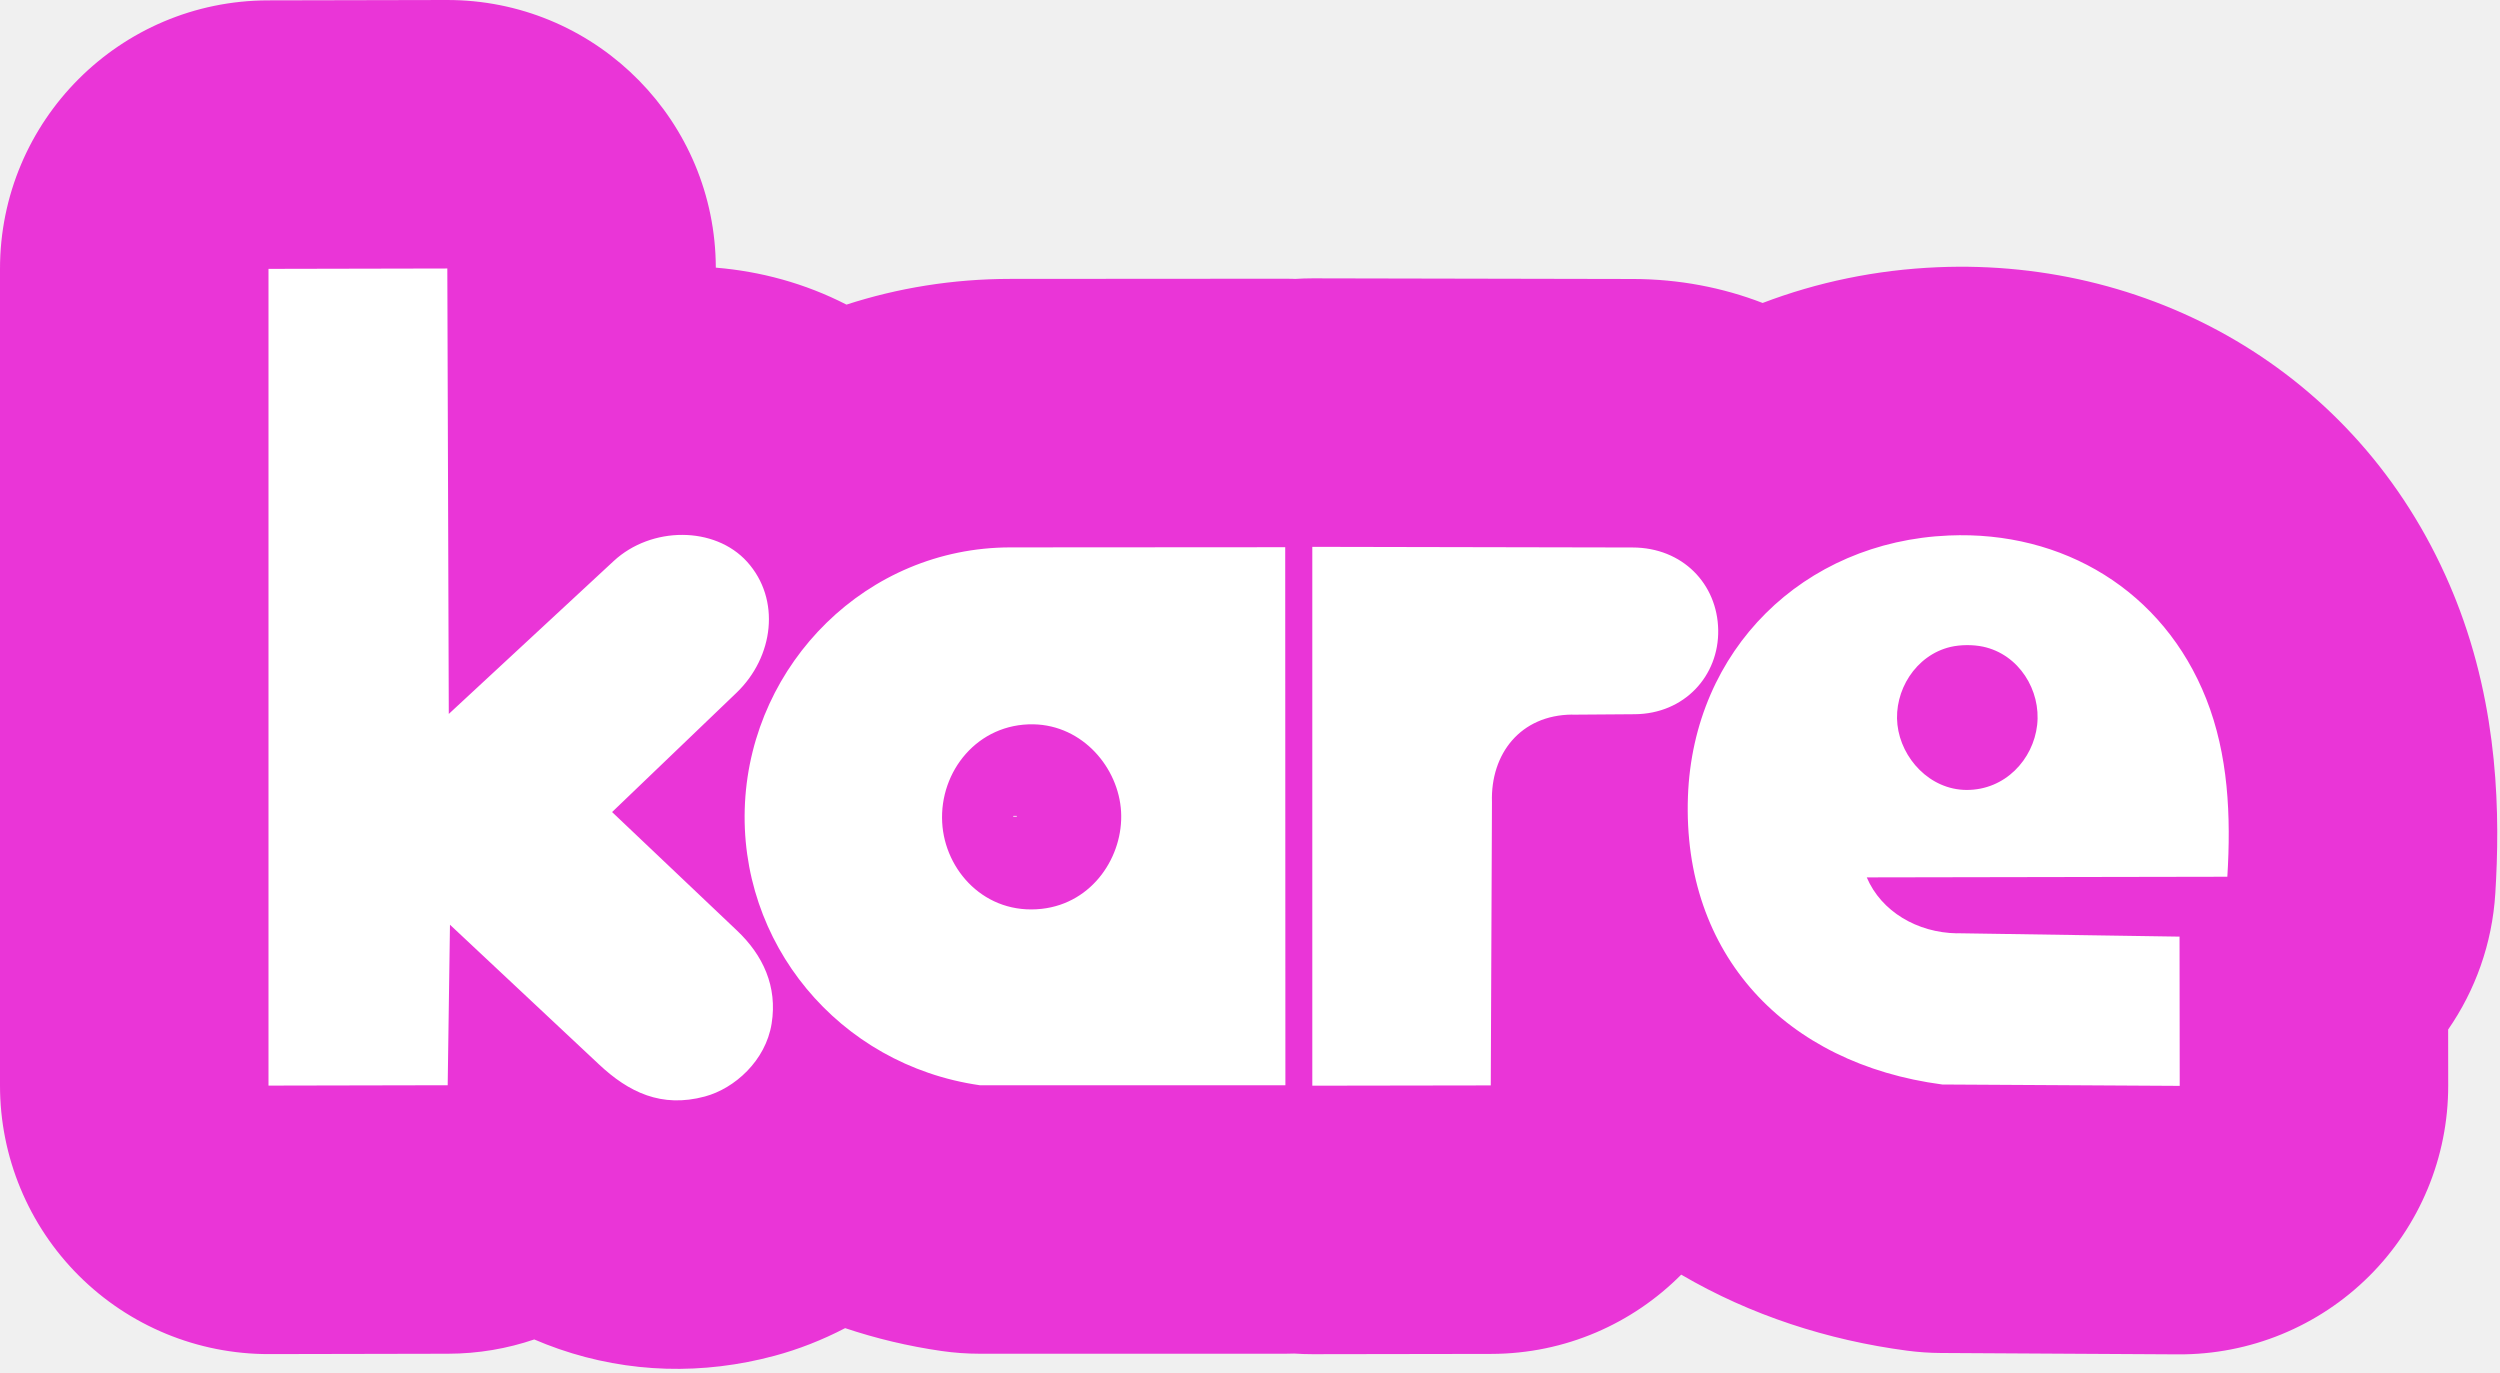
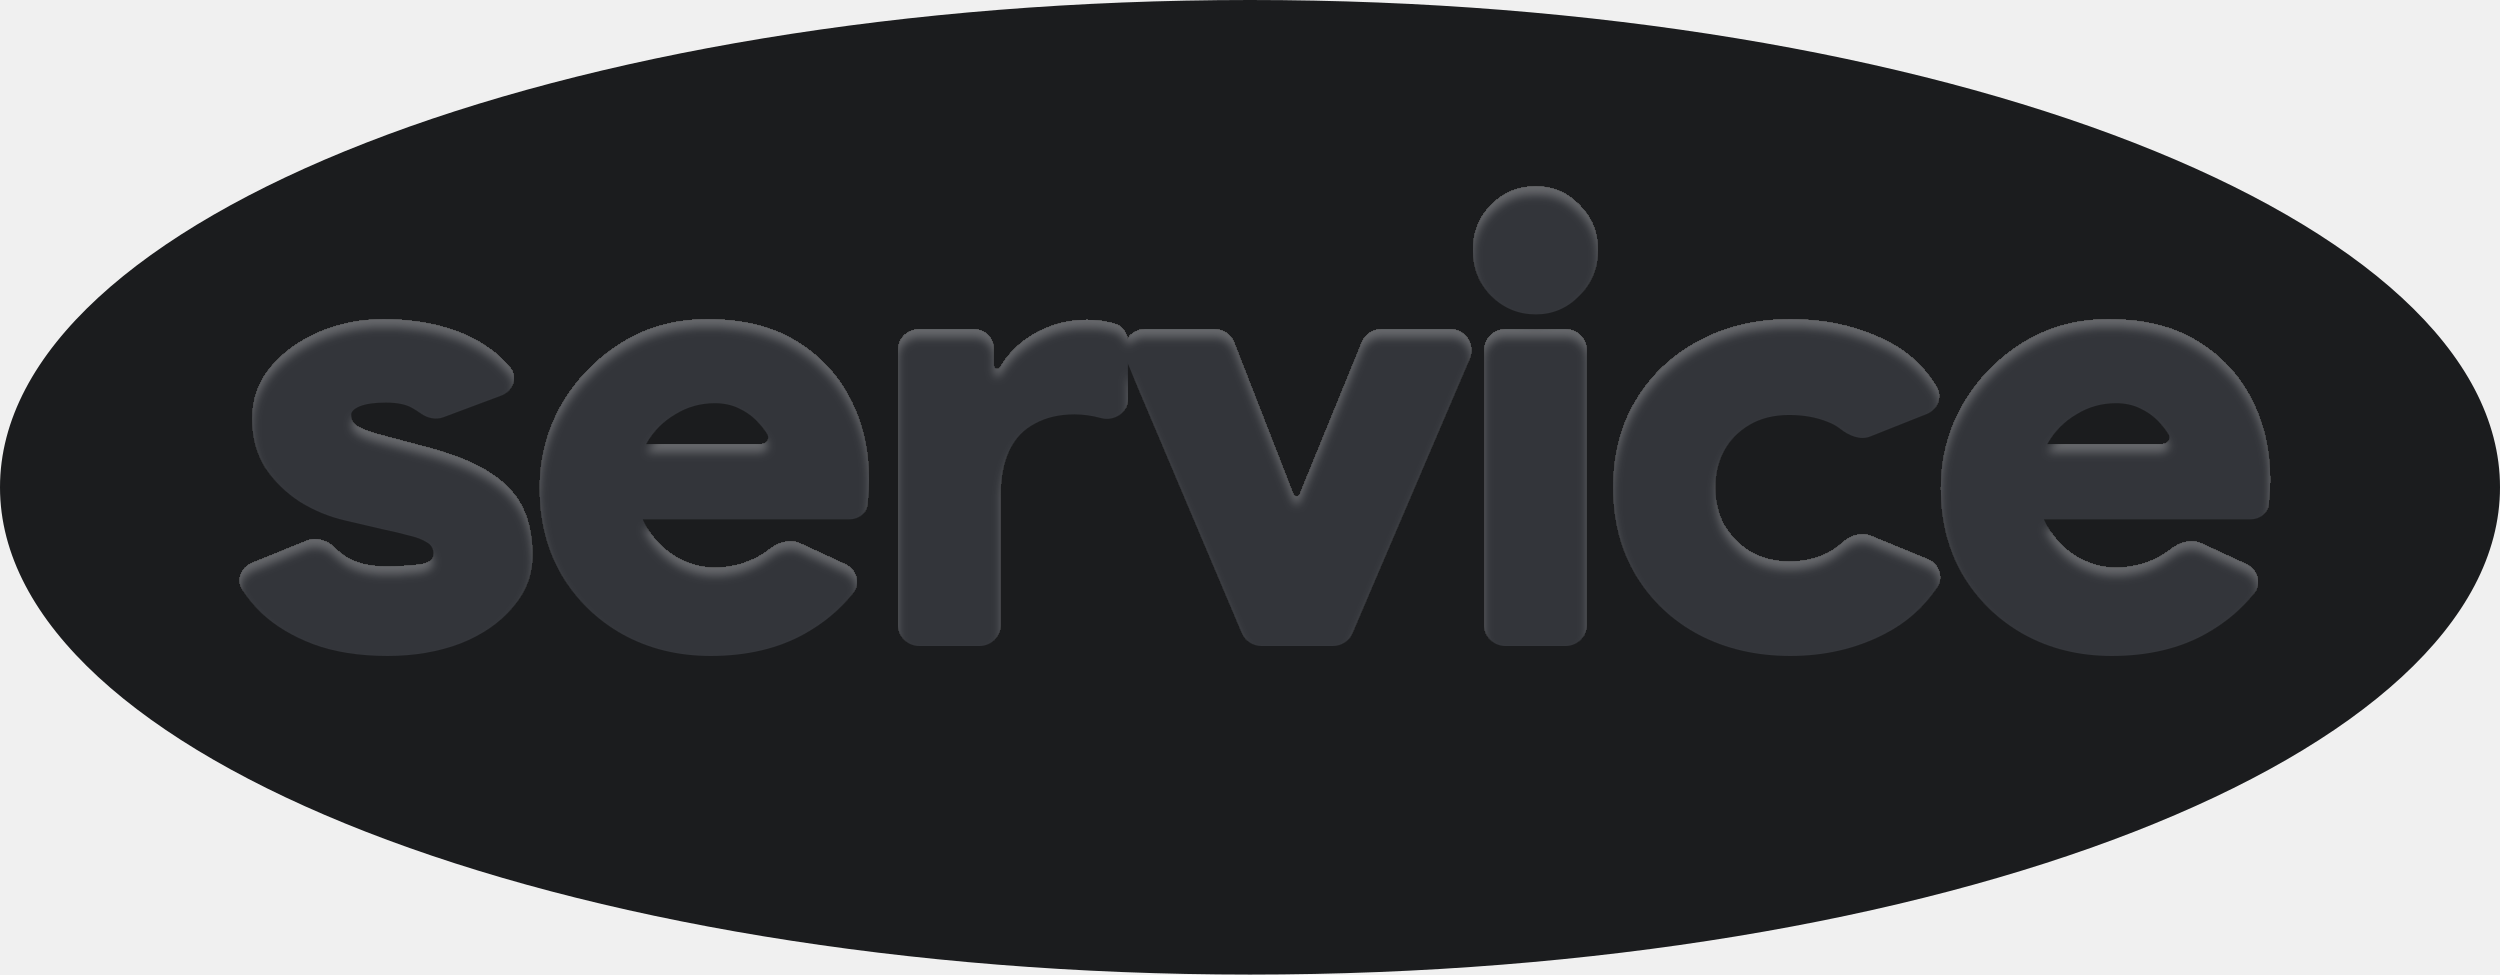
- <svg xmlns="http://www.w3.org/2000/svg" width="419" height="230" viewBox="0 0 419 230" fill="none">
-   <path d="M75.216 119.657L102.854 94.03C109.161 88.184 119.78 88.152 125.213 94.152C130.906 100.46 129.679 110.113 123.448 116.098L102.593 136.093H102.578L123.524 155.966C127.883 160.094 130.323 165.327 129.325 171.558C128.328 177.788 123.111 182.437 118.139 183.772C110.849 185.737 105.37 183.066 100.383 178.386L75.415 154.983L75.032 181.885L45 181.946L45 45.062L74.971 45L75.216 119.657ZM326.634 89.748C345.739 88.935 362.589 98.971 369.77 117.141C373.469 126.502 373.93 136.737 373.301 146.942L312.868 147.05C315.308 152.789 321.355 156.318 327.984 156.426L327.953 156.41L365.29 156.979L365.32 181.992L325.529 181.762C299.272 178.294 281.947 160.047 282.898 133.499C283.789 108.884 302.234 90.776 326.634 89.748ZM273.623 91.759C282.017 91.774 287.832 97.881 287.971 105.569C288.109 113.258 282.324 119.642 273.976 119.703L263.525 119.78L263.51 119.765C254.839 119.826 249.791 126.332 250.052 134.45L249.852 181.915L219.942 181.961V91.651L273.623 91.759ZM215.433 181.885H164.208C140.514 178.478 123.634 157.961 124.861 134.543C126.089 111.141 145.271 91.759 169.349 91.743L215.402 91.713L215.433 181.885ZM173.206 121.395C163.879 121.237 157.439 129.248 157.91 137.849C158.342 145.899 165.116 153.381 174.601 152.32C183.22 151.358 188.306 143.405 187.894 136.042C187.481 128.679 181.473 121.552 173.206 121.395ZM332.343 108.378C330.67 108.025 328.567 108.04 326.91 108.424C321.017 109.82 317.381 115.821 318.01 121.468C318.639 127.115 323.442 132.364 329.58 132.395C336.056 132.425 340.767 127.299 341.427 121.514C342.086 115.728 338.404 109.667 332.343 108.378Z" fill="white" style="fill:white;fill-opacity:1;" />
-   <path d="M76.039 0.013C100.335 0.578 119.89 20.41 119.971 44.852V44.857C127.453 45.475 134.898 47.476 141.868 51.053C150.461 48.267 159.672 46.749 169.319 46.743L215.373 46.713L216.49 46.726C216.681 46.73 216.872 46.739 217.062 46.746C218.048 46.683 219.038 46.649 220.032 46.651L273.713 46.759H273.712C281.428 46.774 288.738 48.197 295.419 50.777C304.549 47.297 314.413 45.223 324.739 44.788V44.789C361.355 43.238 396.36 63.074 411.271 99.73L411.62 100.599L411.623 100.605C418.882 118.98 419.003 136.944 418.216 149.712C417.693 158.195 414.841 166.009 410.309 172.549L410.32 181.938C410.335 193.927 405.564 205.426 397.067 213.885C388.57 222.343 377.049 227.061 365.06 226.991L325.269 226.761C323.385 226.75 321.504 226.621 319.637 226.374C306.408 224.627 293.436 220.465 281.772 213.63C273.635 221.819 262.371 226.896 249.921 226.915L220.012 226.961C218.977 226.963 217.945 226.926 216.919 226.856C216.424 226.873 215.929 226.885 215.433 226.885H164.208C162.065 226.885 159.925 226.732 157.804 226.427C152.224 225.624 146.824 224.331 141.646 222.596C137.771 224.611 133.79 226.16 129.847 227.222C117.861 230.451 105.439 230.173 93.654 226.087C92.232 225.594 90.861 225.059 89.54 224.492C85.014 226.033 80.166 226.874 75.124 226.885L45.092 226.946C33.141 226.971 21.672 222.24 13.213 213.799C4.754 205.357 0 193.897 0 181.946L0 45.062C0 20.245 20.091 0.113 44.907 0.062L74.878 0L76.039 0.013ZM169.852 136.742C169.846 136.753 169.84 136.763 169.835 136.773C169.811 136.826 169.804 136.858 169.802 136.885H170.418L170.417 136.742H169.852Z" fill="#EA35D7" style="fill:#EA35D7;fill:color(display-p3 0.918 0.208 0.843);fill-opacity:1;" />
-   <path d="M75.216 119.657L102.854 94.03C109.161 88.184 119.78 88.152 125.213 94.152C130.906 100.46 129.679 110.113 123.448 116.098L102.593 136.093H102.578L123.524 155.966C127.883 160.094 130.323 165.327 129.325 171.558C128.328 177.788 123.111 182.437 118.139 183.772C110.849 185.737 105.37 183.066 100.383 178.386L75.415 154.983L75.032 181.885L45 181.946L45 45.062L74.971 45L75.216 119.657ZM326.634 89.748C345.739 88.935 362.589 98.971 369.77 117.141C373.469 126.502 373.93 136.737 373.301 146.942L312.868 147.05C315.308 152.789 321.355 156.318 327.984 156.426L327.953 156.41L365.29 156.979L365.32 181.992L325.529 181.762C299.272 178.294 281.947 160.047 282.898 133.499C283.789 108.884 302.234 90.776 326.634 89.748ZM273.623 91.759C282.017 91.774 287.832 97.881 287.971 105.569C288.109 113.258 282.324 119.642 273.976 119.703L263.525 119.78L263.51 119.765C254.839 119.826 249.791 126.332 250.052 134.45L249.852 181.915L219.942 181.961V91.651L273.623 91.759ZM215.433 181.885H164.208C140.514 178.478 123.634 157.961 124.861 134.543C126.089 111.141 145.271 91.759 169.349 91.743L215.402 91.713L215.433 181.885ZM173.206 121.395C163.879 121.237 157.439 129.248 157.91 137.849C158.342 145.899 165.116 153.381 174.601 152.32C183.22 151.358 188.306 143.405 187.894 136.042C187.481 128.679 181.473 121.552 173.206 121.395ZM332.343 108.378C330.67 108.025 328.567 108.04 326.91 108.424C321.017 109.82 317.381 115.821 318.01 121.468C318.639 127.115 323.442 132.364 329.58 132.395C336.056 132.425 340.767 127.299 341.427 121.514C342.086 115.728 338.404 109.667 332.343 108.378Z" fill="white" style="fill:white;fill-opacity:1;" />
+ <svg xmlns="http://www.w3.org/2000/svg" width="590" height="230" viewBox="0 0 590 230" fill="none">
+   <ellipse cx="295" cy="115" rx="295" ry="115" fill="#1B1C1E" style="fill:#1B1C1E;fill:color(display-p3 0.107 0.111 0.119);fill-opacity:1;" />
+   <g filter="url(#filter0_i_76_528)">
+     <path d="M498.374 154.8C490.655 154.8 483.718 153.09 477.563 149.67C471.505 146.25 466.717 141.56 463.2 135.6C459.78 129.64 458.07 122.849 458.07 115.228C458.07 108.193 459.78 101.647 463.2 95.589C466.717 89.531 471.456 84.645 477.416 80.933C483.376 77.22 490.118 75.363 497.641 75.363C505.947 75.363 512.884 77.073 518.453 80.493C524.12 83.913 528.419 88.505 531.351 94.27C534.282 99.937 535.747 106.239 535.747 113.176C535.747 114.739 535.65 116.498 535.454 118.452C535.45 118.529 535.447 118.605 535.443 118.681C535.321 120.972 533.405 122.556 531.111 122.556H478.752C475.991 122.556 473.752 120.317 473.752 117.556V109.822C473.752 107.061 475.991 104.822 478.752 104.822H510.199C511.618 104.822 512.525 103.493 511.711 102.331C511.027 101.256 510.148 100.181 509.073 99.106C507.998 98.031 506.631 97.103 504.97 96.322C503.309 95.54 501.452 95.149 499.4 95.149C495.98 95.149 492.854 96.028 490.02 97.787C487.187 99.448 484.939 101.695 483.278 104.529C481.715 107.363 480.933 110.685 480.933 114.495C480.933 118.697 481.862 122.263 483.718 125.194C485.575 128.028 487.92 130.226 490.753 131.789C493.587 133.255 496.42 133.988 499.254 133.988C502.673 133.988 505.898 133.255 508.927 131.789C510.247 131.108 511.401 130.38 512.387 129.605C514.376 128.044 517.101 127.165 519.395 128.226L530.088 133.174C532.741 134.401 533.802 137.661 531.994 139.958C528.992 143.77 525.212 146.958 520.652 149.523C514.398 153.041 506.973 154.8 498.374 154.8Z" fill="#33353A" style="fill:#33353A;fill:color(display-p3 0.2 0.208 0.228);fill-opacity:1;" />
+     <path d="M422.512 154.8C414.5 154.8 407.318 153.138 400.967 149.816C394.714 146.494 389.78 141.853 386.164 135.893C382.549 129.835 380.742 122.898 380.742 115.081C380.742 107.265 382.549 100.376 386.164 94.416C389.78 88.456 394.714 83.815 400.967 80.493C407.318 77.073 414.5 75.363 422.512 75.363C430.817 75.363 438.291 77.024 444.936 80.346C450.084 82.845 454.118 86.517 457.037 91.362C458.473 93.747 457.185 96.722 454.597 97.75L441.366 103.007C438.982 103.955 436.345 102.792 434.325 101.21C433.444 100.52 432.438 99.965 431.305 99.546C428.667 98.471 425.638 97.934 422.219 97.934C418.603 97.934 415.477 98.715 412.839 100.279C410.201 101.842 408.198 103.894 406.83 106.434C405.462 108.975 404.778 111.857 404.778 115.081C404.778 118.306 405.462 121.237 406.83 123.875C408.295 126.415 410.347 128.516 412.985 130.177C415.623 131.741 418.701 132.522 422.219 132.522C425.834 132.522 428.912 131.838 431.452 130.47C432.748 129.75 433.903 128.936 434.916 128.027C436.703 126.424 439.214 125.561 441.435 126.472L454.868 131.988C457.516 133.075 458.744 136.189 457.162 138.574C454 143.342 449.827 147.04 444.642 149.67C437.998 153.09 430.621 154.8 422.512 154.8Z" fill="#33353A" style="fill:#33353A;fill:color(display-p3 0.2 0.208 0.228);fill-opacity:1;" />
+     <path d="M355.281 152.455C352.52 152.455 350.281 150.217 350.281 147.455V82.709C350.281 79.948 352.52 77.709 355.281 77.709H369.464C372.225 77.709 374.464 79.948 374.464 82.709V147.455C374.464 150.217 372.225 152.455 369.464 152.455H355.281ZM362.446 74.192C358.342 74.192 354.824 72.726 351.893 69.795C349.06 66.864 347.643 63.248 347.643 58.949C347.643 54.846 349.06 51.328 351.893 48.397C354.824 45.466 358.342 44 362.446 44C366.452 44 369.871 45.466 372.705 48.397C375.636 51.328 377.102 54.846 377.102 58.949C377.102 63.248 375.636 66.864 372.705 69.795C369.871 72.726 366.452 74.192 362.446 74.192Z" fill="#33353A" style="fill:#33353A;fill:color(display-p3 0.2 0.208 0.228);fill-opacity:1;" />
+     <path d="M297.714 152.455C295.707 152.455 293.893 151.254 293.11 149.405L265.688 84.659C264.292 81.362 266.712 77.709 270.292 77.709H286.59C288.649 77.709 290.498 78.972 291.247 80.891L305.179 116.583C305.309 116.915 305.629 117.134 305.986 117.134C306.337 117.134 306.654 116.921 306.787 116.596L321.418 80.817C322.186 78.937 324.015 77.709 326.046 77.709H342.227C345.815 77.709 348.235 81.375 346.825 84.674L319.149 149.42C318.362 151.261 316.553 152.455 314.552 152.455H297.714Z" fill="#33353A" style="fill:#33353A;fill:color(display-p3 0.2 0.208 0.228);fill-opacity:1;" />
+     <path d="M216.955 152.455C214.193 152.455 211.955 150.217 211.955 147.455V82.709C211.955 79.948 214.193 77.709 216.955 77.709H229.835C232.425 77.709 234.525 79.809 234.525 82.399V86.256C234.525 86.716 234.898 87.089 235.358 87.089C235.658 87.089 235.934 86.927 236.088 86.669C237.318 84.597 238.849 82.783 240.681 81.227C242.732 79.468 245.077 78.1 247.716 77.123C250.451 76.048 253.383 75.511 256.509 75.511C258.366 75.511 260.124 75.706 261.785 76.097C262.171 76.188 262.546 76.281 262.911 76.377C264.912 76.904 266.182 78.781 266.182 80.85V94.186C266.182 97.348 262.931 99.499 259.88 98.667C257.731 98.081 255.63 97.788 253.578 97.788C249.963 97.788 246.836 98.521 244.198 99.987C241.56 101.354 239.557 103.455 238.189 106.289C236.821 109.122 236.137 112.591 236.137 116.694V147.455C236.137 150.217 233.899 152.455 231.137 152.455H216.955Z" fill="#33353A" style="fill:#33353A;fill:color(display-p3 0.2 0.208 0.228);fill-opacity:1;" />
+     <path d="M167.695 154.8C159.976 154.8 153.039 153.09 146.884 149.67C140.826 146.25 136.038 141.56 132.521 135.6C129.101 129.64 127.391 122.849 127.391 115.228C127.391 108.193 129.101 101.647 132.521 95.589C136.038 89.531 140.777 84.645 146.737 80.933C152.697 77.22 159.439 75.363 166.963 75.363C175.268 75.363 182.205 77.073 187.774 80.493C193.441 83.913 197.74 88.505 200.672 94.27C203.603 99.937 205.068 106.239 205.068 113.176C205.068 114.739 204.971 116.498 204.775 118.452C204.772 118.529 204.768 118.605 204.764 118.681C204.642 120.972 202.726 122.556 200.432 122.556H148.073C145.312 122.556 143.073 120.317 143.073 117.556V109.822C143.073 107.061 145.312 104.822 148.073 104.822H179.52C180.939 104.822 181.846 103.493 181.032 102.331C180.348 101.256 179.469 100.181 178.394 99.106C177.32 98.031 175.952 97.103 174.291 96.322C172.63 95.54 170.773 95.149 168.721 95.149C165.302 95.149 162.175 96.028 159.341 97.787C156.508 99.448 154.261 101.695 152.6 104.529C151.036 107.363 150.255 110.685 150.255 114.495C150.255 118.697 151.183 122.263 153.039 125.194C154.896 128.028 157.241 130.226 160.074 131.789C162.908 133.255 165.741 133.988 168.575 133.988C171.994 133.988 175.219 133.255 178.248 131.789C179.569 131.108 180.722 130.38 181.708 129.605C183.697 128.044 186.422 127.165 188.716 128.226L199.409 133.174C202.062 134.401 203.123 137.661 201.315 139.958C198.313 143.77 194.533 146.958 189.973 149.523C183.719 153.041 176.294 154.8 167.695 154.8Z" fill="#33353A" style="fill:#33353A;fill:color(display-p3 0.2 0.208 0.228);fill-opacity:1;" />
+     <path d="M91.494 154.8C84.752 154.8 78.889 153.871 73.906 152.015C69.021 150.158 64.966 147.716 61.742 144.687C59.917 142.919 58.391 141.051 57.165 139.083C55.731 136.78 57.005 133.905 59.518 132.882L72.471 127.612C74.671 126.716 77.144 127.557 78.844 129.216C79.799 130.148 80.84 130.957 81.967 131.643C84.312 133.011 87.341 133.695 91.054 133.695C94.083 133.695 96.721 133.548 98.968 133.255C101.216 132.962 102.339 132.131 102.339 130.763C102.339 129.493 101.802 128.565 100.727 127.979C99.652 127.295 98.236 126.757 96.477 126.367C94.718 125.878 92.666 125.39 90.321 124.901L81.528 122.849C77.717 121.97 74.151 120.504 70.829 118.452C67.507 116.303 64.771 113.616 62.621 110.391C60.569 107.069 59.543 103.21 59.543 98.813C59.543 94.319 60.96 90.312 63.794 86.795C66.725 83.278 70.535 80.493 75.225 78.441C80.013 76.389 85.094 75.363 90.468 75.363C95.451 75.363 100.092 75.95 104.391 77.122C108.69 78.294 112.452 80.053 115.676 82.398C117.498 83.684 119.084 85.175 120.436 86.872C122.26 89.162 120.944 92.366 118.202 93.391L104.645 98.464C102.872 99.127 100.904 98.693 99.362 97.595C98.713 97.133 98.044 96.708 97.356 96.322C95.891 95.442 93.79 95.002 91.054 95.002C88.416 95.002 86.364 95.296 84.898 95.882C83.531 96.468 82.847 97.152 82.847 97.934C82.847 99.106 83.384 100.034 84.459 100.718C85.631 101.402 87.732 102.135 90.761 102.917L101.753 105.848C110.058 108.095 116.116 111.173 119.927 115.081C123.737 118.892 125.643 124.217 125.643 131.057C125.643 135.649 124.079 139.753 120.953 143.368C117.924 146.983 113.82 149.816 108.641 151.868C103.463 153.822 97.747 154.8 91.494 154.8Z" fill="#33353A" style="fill:#33353A;fill:color(display-p3 0.2 0.208 0.228);fill-opacity:1;" />
+   </g>
+   <defs>
+     <filter id="filter0_i_76_528" x="56.565" y="44" width="479.183" height="112.8" filterUnits="userSpaceOnUse" color-interpolation-filters="sRGB">
+       <feFlood flood-opacity="0" result="BackgroundImageFix" />
+       <feBlend mode="normal" in="SourceGraphic" in2="BackgroundImageFix" result="shape" />
+       <feColorMatrix in="SourceAlpha" type="matrix" values="0 0 0 0 0 0 0 0 0 0 0 0 0 0 0 0 0 0 127 0" result="hardAlpha" />
+       <feOffset dy="2" />
+       <feGaussianBlur stdDeviation="1" />
+       <feComposite in2="hardAlpha" operator="arithmetic" k2="-1" k3="1" />
+       <feColorMatrix type="matrix" values="0 0 0 0 1 0 0 0 0 1 0 0 0 0 1 0 0 0 0.25 0" />
+       <feBlend mode="normal" in2="shape" result="effect1_innerShadow_76_528" />
+     </filter>
+   </defs>
</svg>
